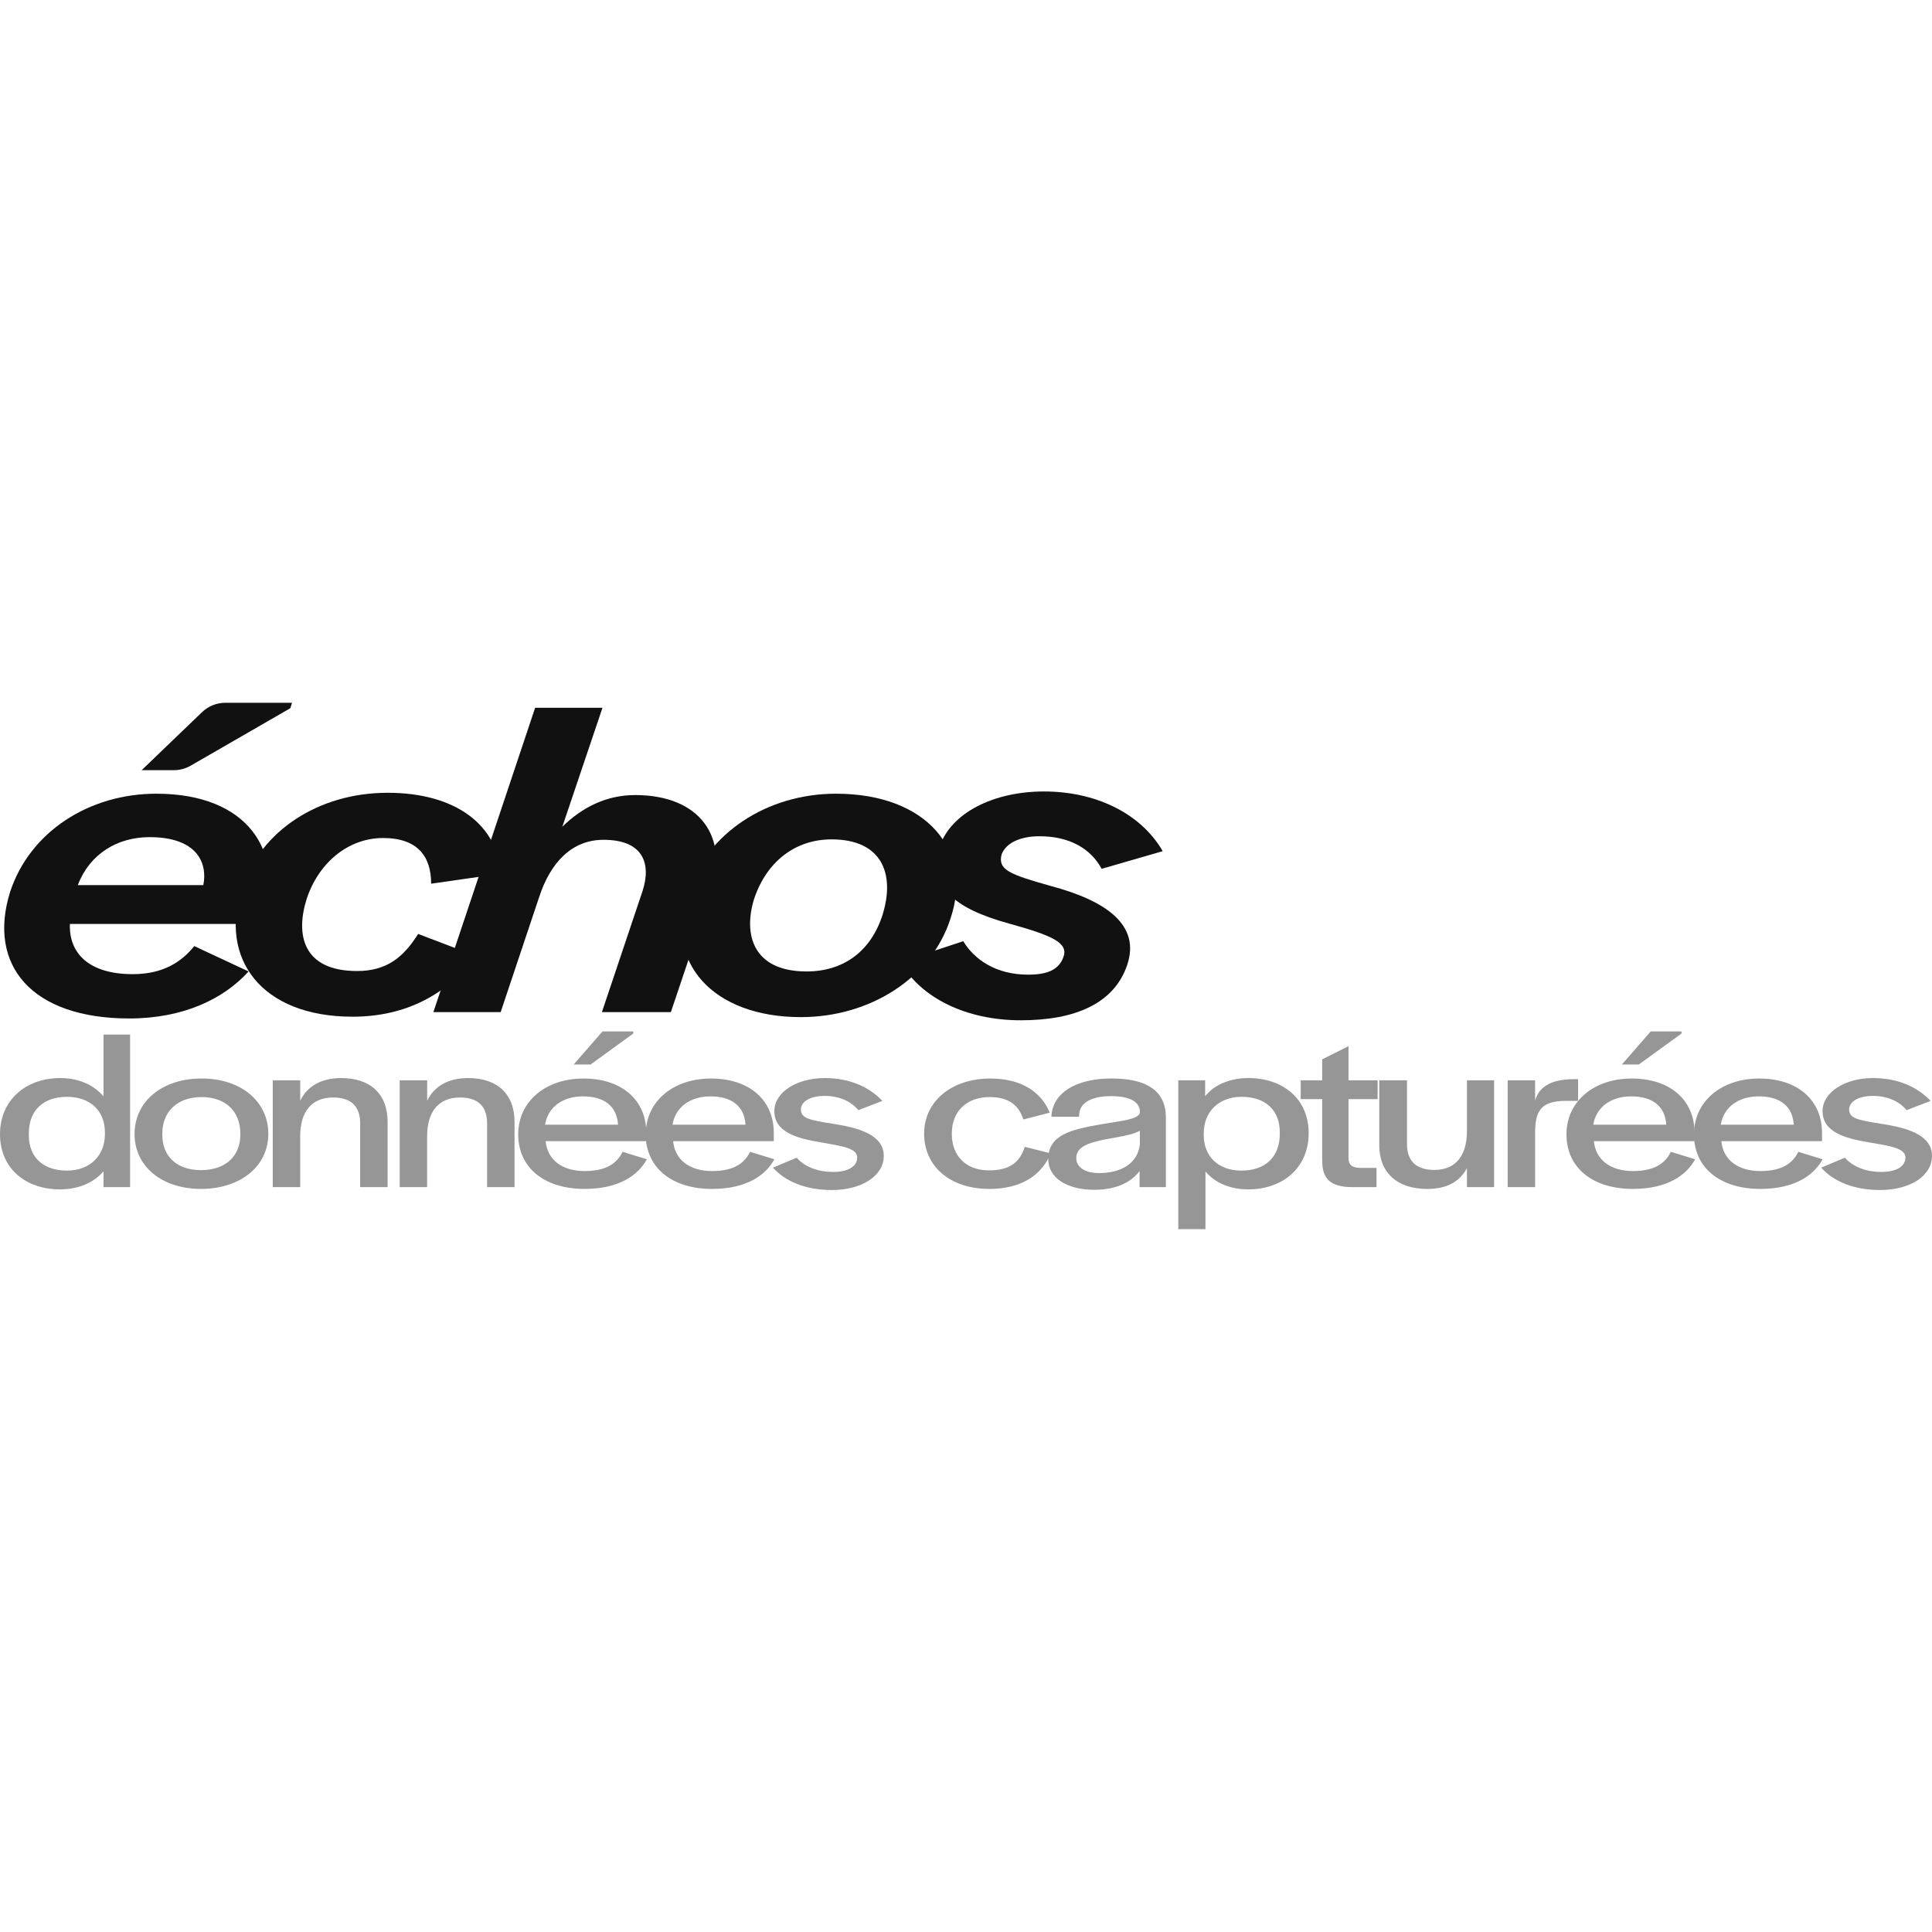
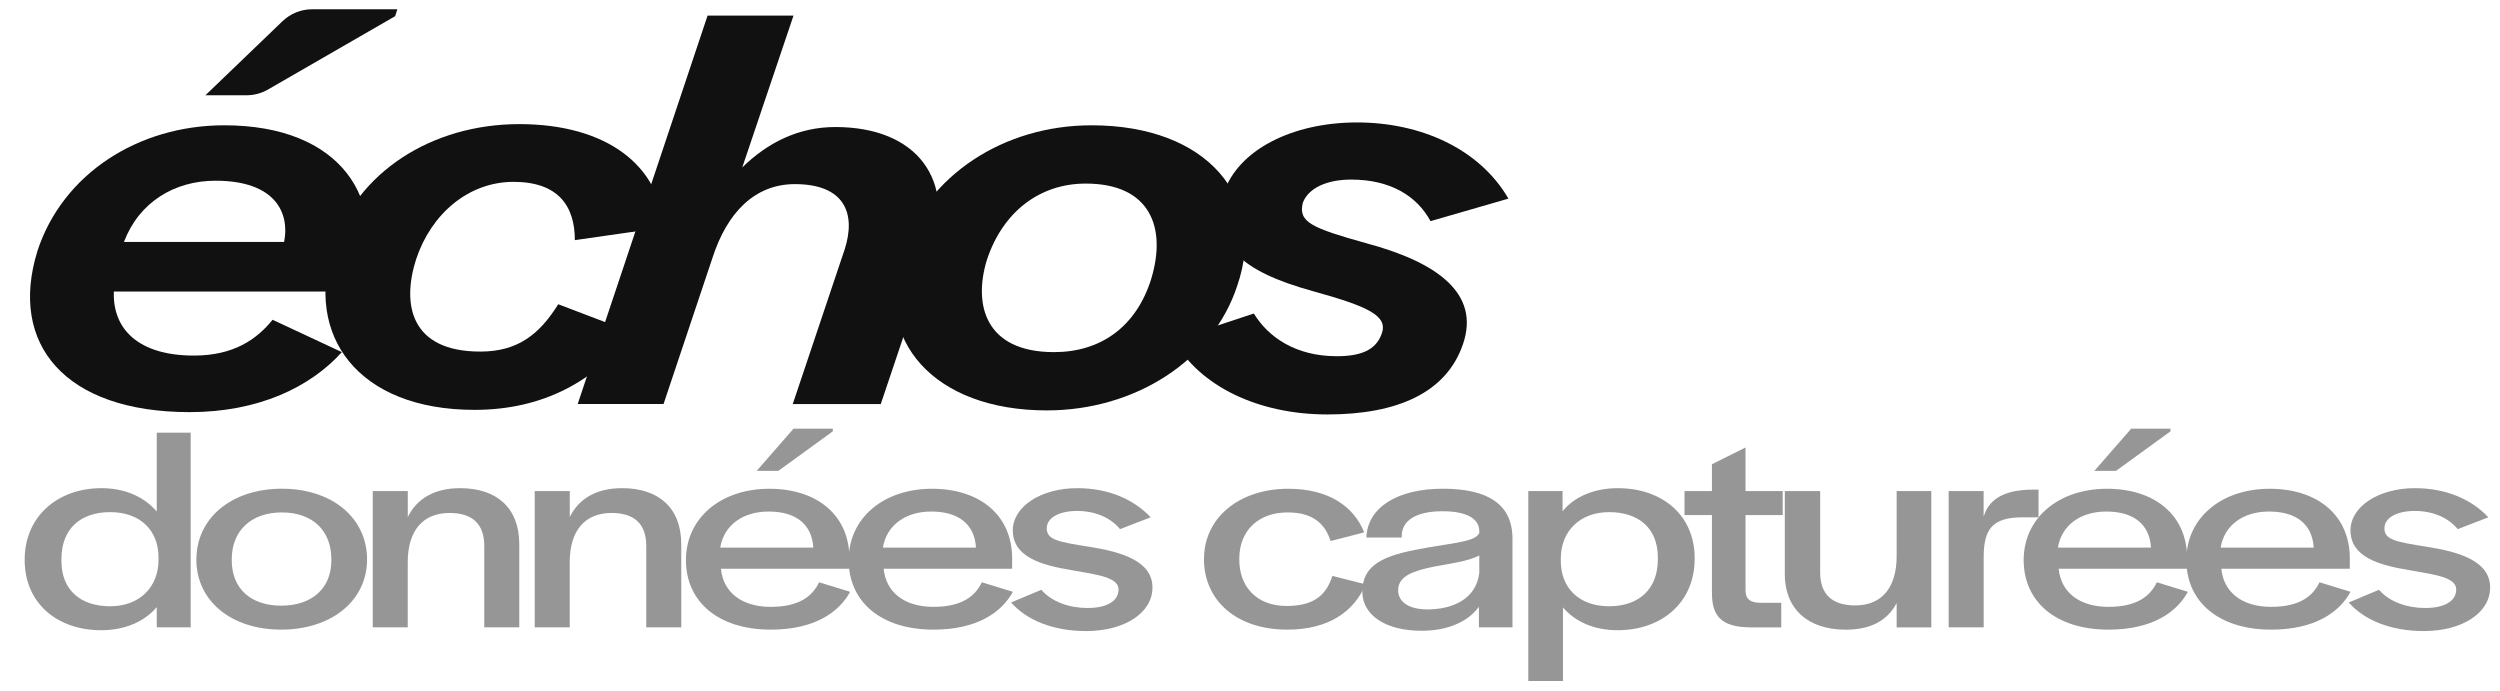
- <svg xmlns="http://www.w3.org/2000/svg" id="Calque_2" data-name="Calque 2" viewBox="0 0 500 500">
+ <svg xmlns="http://www.w3.org/2000/svg" id="Calque_2" data-name="Calque 2" viewBox="-5 180 507 140">
  <defs>
    <style>
      .cls-1 {
        fill: #969696;
      }

      .cls-2 {
        fill: #111;
      }
    </style>
  </defs>
  <g id="logotype-titre-ligth">
    <path class="cls-2" d="M2.58,230.93c5.12-15.69,20.48-25.52,37.89-25.52,23.7,0,33.21,14.98,27.65,32.07l-.59,1.64H18.09c-.29,7.61,4.97,12.99,16.24,12.99,8.05,0,12.73-3.28,15.95-7.26l14.05,6.56c-6.44,7.14-16.97,12.17-30.87,12.17-25.31,0-36.72-13.81-30.87-32.66ZM38.72,216.65c-8.34,0-15.51,4.33-18.58,12.41h32.48c1.17-5.86-1.76-12.41-13.9-12.41ZM52.28,184.31c1.62-1.56,3.78-2.43,6.03-2.43h17.27l-.44,1.4-25.78,14.87c-1.32.76-2.83,1.17-4.35,1.17h-8.35l15.62-15.01Z" />
    <path class="cls-2" d="M62.57,229.99c4.83-14.98,19.9-24.82,37.75-24.82s28.53,8.55,29.26,20.95l-18,2.58c0-6.91-3.36-11.82-12.44-11.82s-16.68,6.44-19.75,15.69c-2.93,9.13-1.17,18.73,13.02,18.73,7.61,0,12-3.51,15.8-9.6l15.07,5.74c-7.46,9.71-17.99,15.68-32.04,15.68-23.7,0-34.53-15.1-28.68-33.12Z" />
    <path class="cls-2" d="M138.51,183.17h17.41l-10.39,30.79c5.12-5.03,11.41-8.2,18.87-8.2,16.53,0,24.58,10.65,19.46,25.75l-10.24,30.43h-17.85l10.53-31.37c2.34-7.26,0-13.23-10.1-13.23-8.19,0-13.75,5.85-16.68,14.86l-9.95,29.73h-17.41l26.34-78.78Z" />
    <path class="cls-2" d="M177.88,231.05c5.12-15.45,20.63-25.64,38.48-25.64,23.55,0,35.7,14.75,29.55,32.54-4.97,15.22-20.78,25.28-38.63,25.28-22.82,0-35.4-14.16-29.41-32.19ZM228.5,236.43c3.07-10.19-.15-19.2-13.31-19.2-9.36,0-16.82,5.74-20.04,15.45-2.78,9.01-.44,18.73,13.61,18.73,9.36,0,16.68-5.03,19.75-14.98Z" />
    <path class="cls-2" d="M233.04,248.96l16.24-5.38c2.93,4.8,8.48,8.66,16.82,8.66,4.97,0,7.9-1.29,9.07-4.45,1.46-3.74-2.63-5.62-14.05-8.78-14.34-3.98-20.63-9.37-17.99-19.78,2.93-8.9,14.05-14.4,27.06-14.4s24.87,5.38,30.72,15.45l-15.8,4.57c-2.78-5.15-8.19-8.43-16.09-8.43-4.83,0-8.63,1.64-9.8,4.68-1.02,3.98,1.9,5.15,12.73,8.19,14.48,3.86,23.26,10.19,19.75,20.48-3.37,9.95-13.46,14.28-27.51,14.28s-25.89-5.74-31.16-15.1Z" />
    <path class="cls-1" d="M0,293.52c0-8.78,6.66-14.52,15.59-14.52,4.83,0,8.71,1.82,11.2,4.74v-15.99h6.88v39.47h-6.88v-4.1c-2.41,2.87-6.37,4.69-11.27,4.69-8.78,0-15.52-5.33-15.52-14.29ZM27.15,293.52v-.47c0-5.5-3.73-9.19-9.81-9.19s-9.88,3.45-9.88,9.49v.41c0,5.91,3.88,9.19,9.88,9.19s9.81-3.92,9.81-9.43Z" />
    <path class="cls-1" d="M34.83,293.46c0-8.43,7.17-14.35,17.34-14.35s17.27,5.91,17.27,14.35-7.32,14.23-17.42,14.23-17.2-5.8-17.2-14.23ZM62.2,293.64v-.23c0-5.8-3.81-9.49-10.03-9.49s-10.17,3.69-10.17,9.49v.23c0,5.68,3.81,9.19,10.03,9.19s10.17-3.51,10.17-9.19Z" />
    <path class="cls-1" d="M70.6,279.59h7.1v5.27c1.83-3.75,5.42-5.86,10.61-5.86,7.46,0,12,4.04,12,11.36v16.86h-7.1v-16.51c0-4.39-2.34-6.68-7.03-6.68-5.42,0-8.49,3.57-8.49,10.01v13.18h-7.1v-27.64Z" />
    <path class="cls-1" d="M103.45,279.59h7.1v5.27c1.83-3.75,5.42-5.86,10.61-5.86,7.46,0,12,4.04,12,11.36v16.86h-7.1v-16.51c0-4.39-2.34-6.68-7.03-6.68-5.42,0-8.49,3.57-8.49,10.01v13.18h-7.1v-27.64Z" />
    <path class="cls-1" d="M134.11,293.58c0-8.55,7.1-14.46,16.9-14.46s16.25,5.45,16.25,14.11v2.11h-26.05c.44,4.74,4.17,7.73,10.1,7.73s8.49-2.28,9.81-4.98l6.29,1.93c-2.27,4.16-7.24,7.67-16.1,7.67-10.61,0-17.2-5.62-17.2-14.11ZM150.87,283.74c-5.27,0-9.07,2.81-9.81,7.32h18.88c-.29-4.8-3.58-7.32-9.07-7.32ZM155.92,266.94h7.98v.53l-11.05,8.02h-4.39l7.46-8.55Z" />
    <path class="cls-1" d="M167.11,293.58c0-8.55,7.1-14.46,16.9-14.46s16.25,5.45,16.25,14.11v2.11h-26.05c.44,4.74,4.17,7.73,10.1,7.73s8.49-2.28,9.81-4.98l6.29,1.93c-2.27,4.16-7.24,7.67-16.1,7.67-10.61,0-17.2-5.62-17.2-14.11ZM183.86,283.74c-5.27,0-9.07,2.81-9.81,7.32h18.88c-.29-4.8-3.58-7.32-9.07-7.32Z" />
    <path class="cls-1" d="M200.03,302.19l6.15-2.58c2.12,2.46,5.71,3.69,9.37,3.69,3.95,0,6.29-1.41,6.29-3.75,0-2.46-4.17-2.99-9.51-3.92-6.37-1.05-11.93-2.75-11.93-8.08,0-4.86,5.78-8.55,13.03-8.55,6.51,0,11.56,2.34,14.93,5.91l-6.22,2.4c-1.9-2.34-5.05-3.69-8.71-3.69s-6.15,1.41-6.15,3.51c0,2.34,2.27,2.75,8.56,3.75,6.37.99,12.88,2.81,12.88,8.26,0,5.15-5.64,8.84-13.46,8.84-6.73,0-12.07-2.23-15.22-5.8Z" />
    <path class="cls-1" d="M239.17,293.35c0-8.26,7.03-14.23,17.12-14.23,8.05,0,13.24,3.51,15.37,8.84l-6.81,1.76c-1.17-3.63-3.73-5.8-8.71-5.8-6.07,0-9.81,3.81-9.81,9.37v.23c0,5.45,3.51,9.37,9.59,9.37,5.64,0,8.05-2.28,9.29-6.09l6.73,1.7c-2.34,5.56-7.54,9.19-15.88,9.19-10.32,0-16.9-5.91-16.9-14.35Z" />
    <path class="cls-1" d="M271.29,299.96c0-6.21,5.78-7.61,13.46-8.96,5.93-1,9.59-1.29,10.25-2.93v-.35c0-2.28-2.12-4.04-7.46-4.04s-8.27,1.87-8.27,5.04v.29h-7.17c.22-6.15,6.37-9.9,15.51-9.9s14.12,3.16,14.12,10.13v17.98h-6.81v-4.16c-2.41,3.28-6.73,4.86-11.64,4.86-7.39,0-12-3.22-12-7.96ZM295,296.1v-3.46c-2.12,1.17-5.85,1.64-9.22,2.28-3.95.82-7.24,1.81-7.24,4.8,0,2.28,2.12,3.87,5.93,3.87,5.12,0,9.95-2.11,10.54-7.49Z" />
    <path class="cls-1" d="M304.94,279.59h6.95v4.1c2.34-2.93,6.37-4.69,11.2-4.69,8.93,0,15.59,5.39,15.59,14.23v.06c0,8.9-6.66,14.52-15.66,14.52-4.76,0-8.64-1.76-11.05-4.63v14.93h-7.03v-38.53ZM331.21,293.46v-.41c0-5.97-3.95-9.19-9.88-9.19s-9.8,3.87-9.8,9.43v.47c0,5.51,3.73,9.19,9.8,9.19s9.88-3.51,9.88-9.49Z" />
    <path class="cls-1" d="M342.18,300.32v-15.87h-5.56v-4.86h5.56v-5.44l6.81-3.4v8.84h7.54v4.86h-7.54v15.22c0,1.76.88,2.58,3.15,2.58h4.1v4.98h-6.15c-6.22,0-7.9-2.52-7.9-6.91Z" />
    <path class="cls-1" d="M356.96,296.39v-16.8h7.17v16.51c0,4.33,2.34,6.68,7.1,6.68,5.71,0,8.41-3.98,8.41-10.01v-13.18h7.03v27.64h-7.03v-4.92c-1.9,3.57-5.27,5.39-10.32,5.39-7.76,0-12.37-4.27-12.37-11.3Z" />
    <path class="cls-1" d="M390.18,279.59h7.1v5.21c.95-3.22,3.66-5.51,10.1-5.51h1.03v5.62h-3.22c-6.22,0-7.9,2.46-7.9,8.14v14.17h-7.1v-27.64Z" />
    <path class="cls-1" d="M405.4,293.58c0-8.55,7.1-14.46,16.9-14.46s16.25,5.45,16.25,14.11v2.11h-26.05c.44,4.74,4.17,7.73,10.1,7.73s8.49-2.28,9.81-4.98l6.29,1.93c-2.27,4.16-7.24,7.67-16.1,7.67-10.61,0-17.2-5.62-17.2-14.11ZM422.15,283.74c-5.27,0-9.07,2.81-9.81,7.32h18.88c-.29-4.8-3.58-7.32-9.07-7.32ZM427.2,266.94h7.98v.53l-11.05,8.02h-4.39l7.46-8.55Z" />
    <path class="cls-1" d="M438.39,293.58c0-8.55,7.1-14.46,16.9-14.46s16.25,5.45,16.25,14.11v2.11h-26.05c.44,4.74,4.17,7.73,10.1,7.73s8.49-2.28,9.81-4.98l6.29,1.93c-2.27,4.16-7.24,7.67-16.1,7.67-10.61,0-17.2-5.62-17.2-14.11ZM455.15,283.74c-5.27,0-9.07,2.81-9.81,7.32h18.88c-.29-4.8-3.58-7.32-9.07-7.32Z" />
    <path class="cls-1" d="M471.31,302.19l6.15-2.58c2.12,2.46,5.71,3.69,9.37,3.69,3.95,0,6.29-1.41,6.29-3.75,0-2.46-4.17-2.99-9.51-3.92-6.37-1.05-11.93-2.75-11.93-8.08,0-4.86,5.78-8.55,13.03-8.55,6.51,0,11.56,2.34,14.93,5.91l-6.22,2.4c-1.9-2.34-5.05-3.69-8.71-3.69s-6.15,1.41-6.15,3.51c0,2.34,2.27,2.75,8.56,3.75,6.37.99,12.88,2.81,12.88,8.26,0,5.15-5.64,8.84-13.46,8.84-6.73,0-12.07-2.23-15.22-5.8Z" />
  </g>
</svg>
